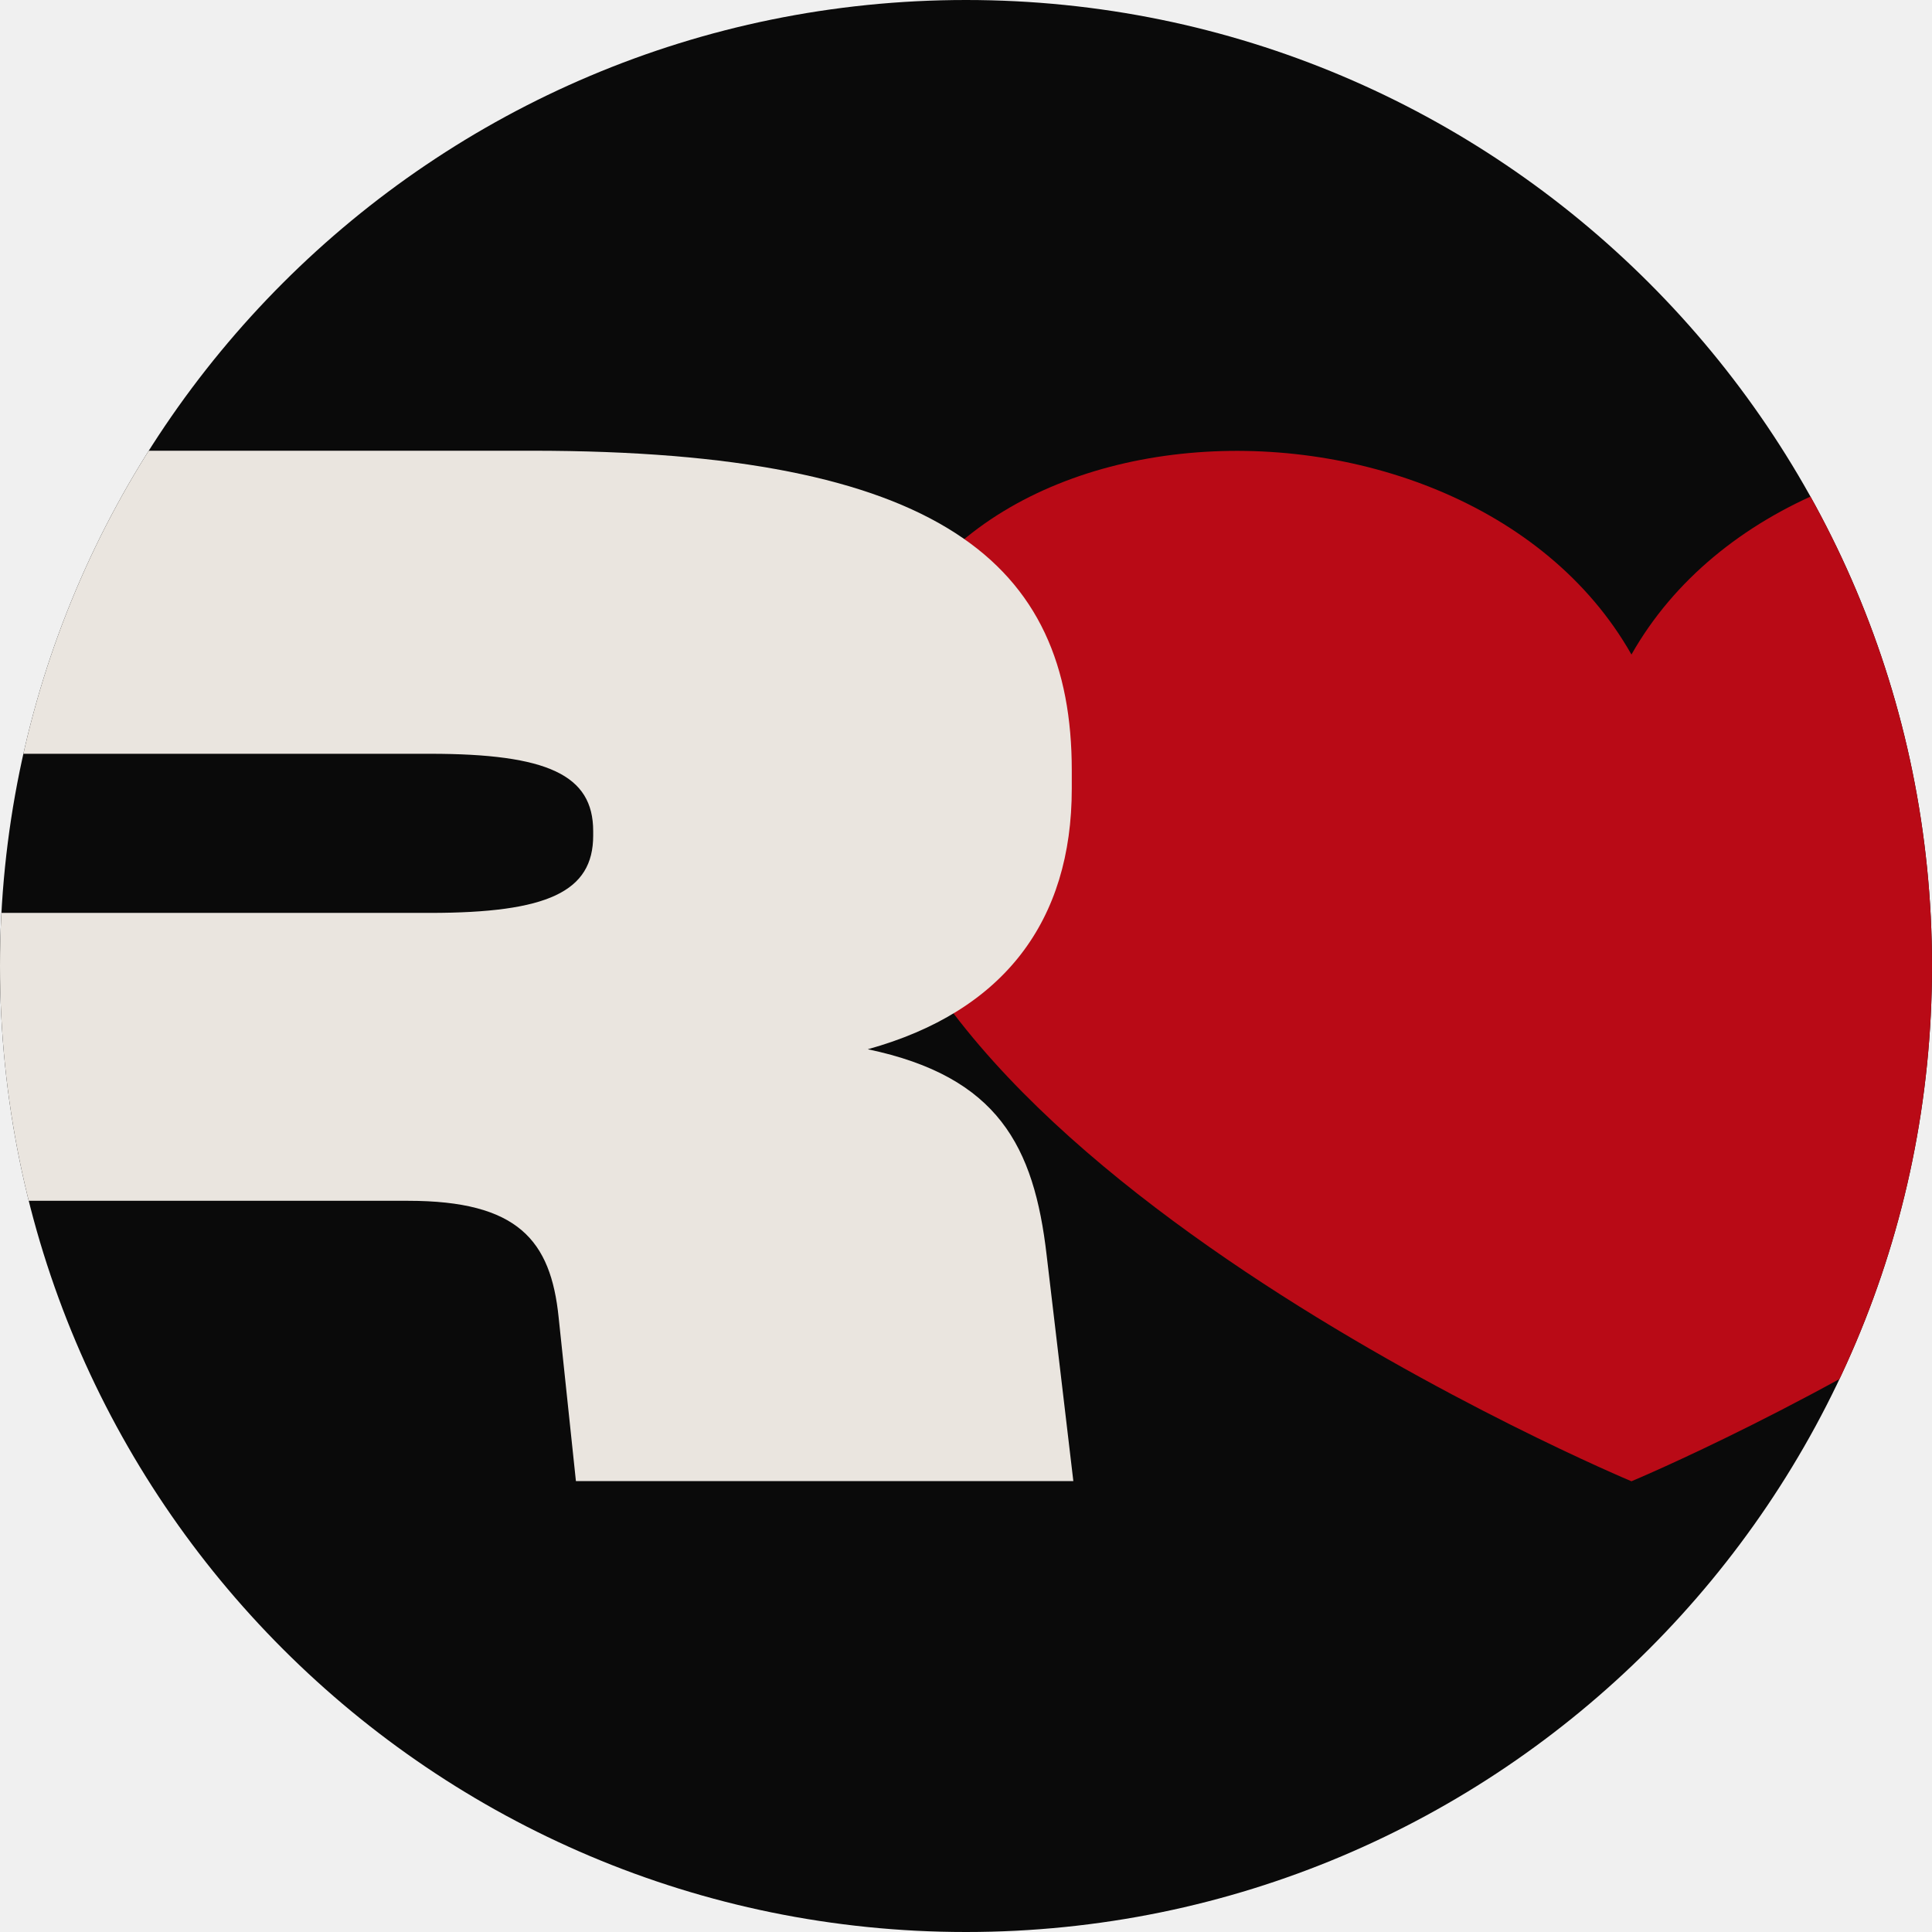
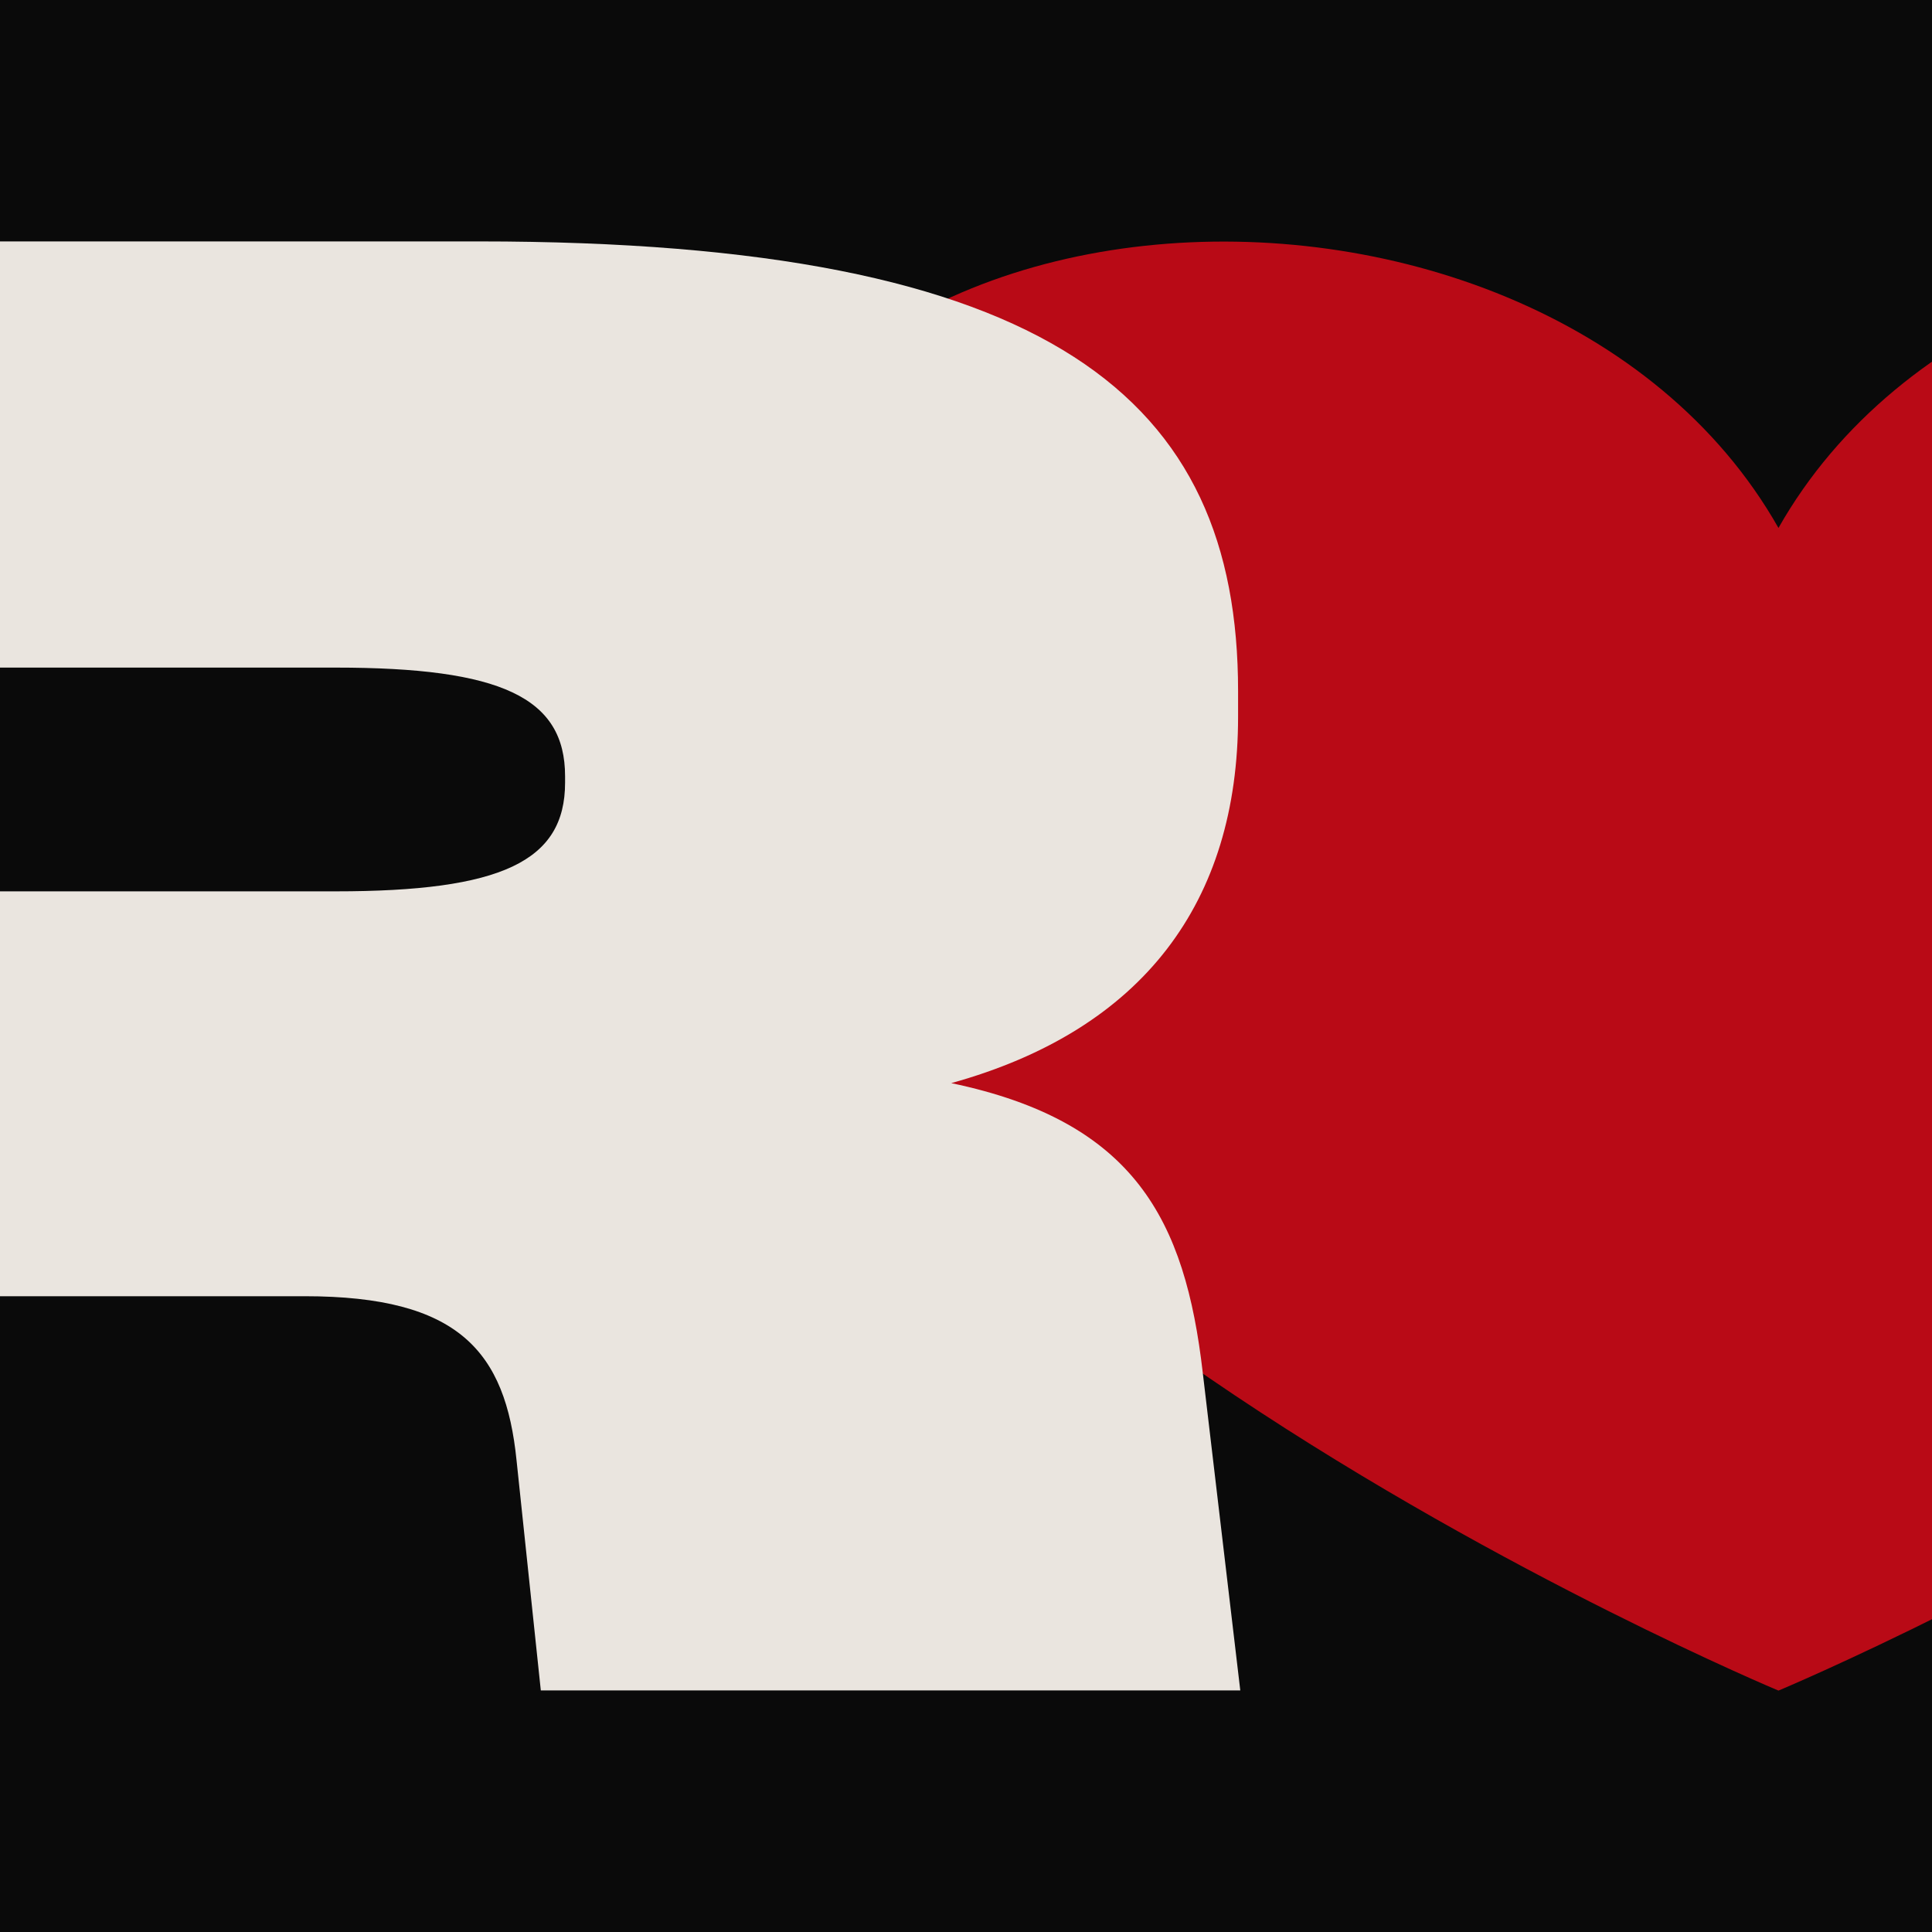
<svg xmlns="http://www.w3.org/2000/svg" width="64" height="64" viewBox="0 0 64 64" fill="none">
-   <g clip-path="url(#clip0_162_89)">
-     <rect width="64" height="64" rx="32" fill="#0A0A0A" />
-     <path d="M54.044 21.682C48.356 11.642 28.445 12.711 28.445 25.543C28.445 38.375 54.044 49.069 54.044 49.069C54.044 49.069 79.644 38.375 79.644 25.543C79.644 12.711 59.733 11.642 54.044 21.682Z" fill="#B90A16" />
-     <path d="M-0.051 39.778V49.064H-15.644V14.931H17.623C31.137 14.931 35.504 18.646 35.504 25.522V26.125C35.504 30.492 33.269 33.504 28.746 34.758C33.061 35.662 34.256 37.971 34.672 41.585L35.556 49.064H19.078L18.506 43.643C18.246 41.083 17.155 39.778 13.516 39.778H-0.051ZM19.65 27.681V27.53C19.65 25.673 18.142 24.97 14.244 24.97H-0.051V30.241H14.244C18.142 30.241 19.65 29.538 19.65 27.681Z" fill="#EAE5DF" />
+   <g clip-path="url(#clip0_163_107)">
+     <rect width="64" height="64" fill="#0A0A0A" />
+     <path d="M58.914 17.489C50.914 3.371 22.914 4.874 22.914 22.919C22.914 40.965 58.914 56.003 58.914 56.003C58.914 56.003 94.914 40.965 94.914 22.919C94.914 4.874 66.914 3.371 58.914 17.489Z" fill="#B90A16" />
+     <path d="M-8.985 42.939V55.997H-30.914V7.997H15.868C34.873 7.997 41.013 13.221 41.013 22.892V23.739C41.013 29.88 37.87 34.115 31.511 35.88C37.578 37.15 39.259 40.397 39.844 45.48L41.086 55.997H17.915L17.111 48.374C16.745 44.774 15.21 42.939 10.094 42.939H-8.985ZM18.719 25.927V25.715C18.719 23.103 16.599 22.115 11.117 22.115H-8.985V29.527H11.117C16.599 29.527 18.719 28.539 18.719 25.927Z" fill="#EAE5DF" />
  </g>
  <defs>
-     <clipPath id="clip0_162_89">
-       <rect width="64" height="64" rx="32" fill="white" />
+     <clipPath id="clip0_163_107">
+       <rect width="64" height="64" fill="white" />
    </clipPath>
  </defs>
</svg>
